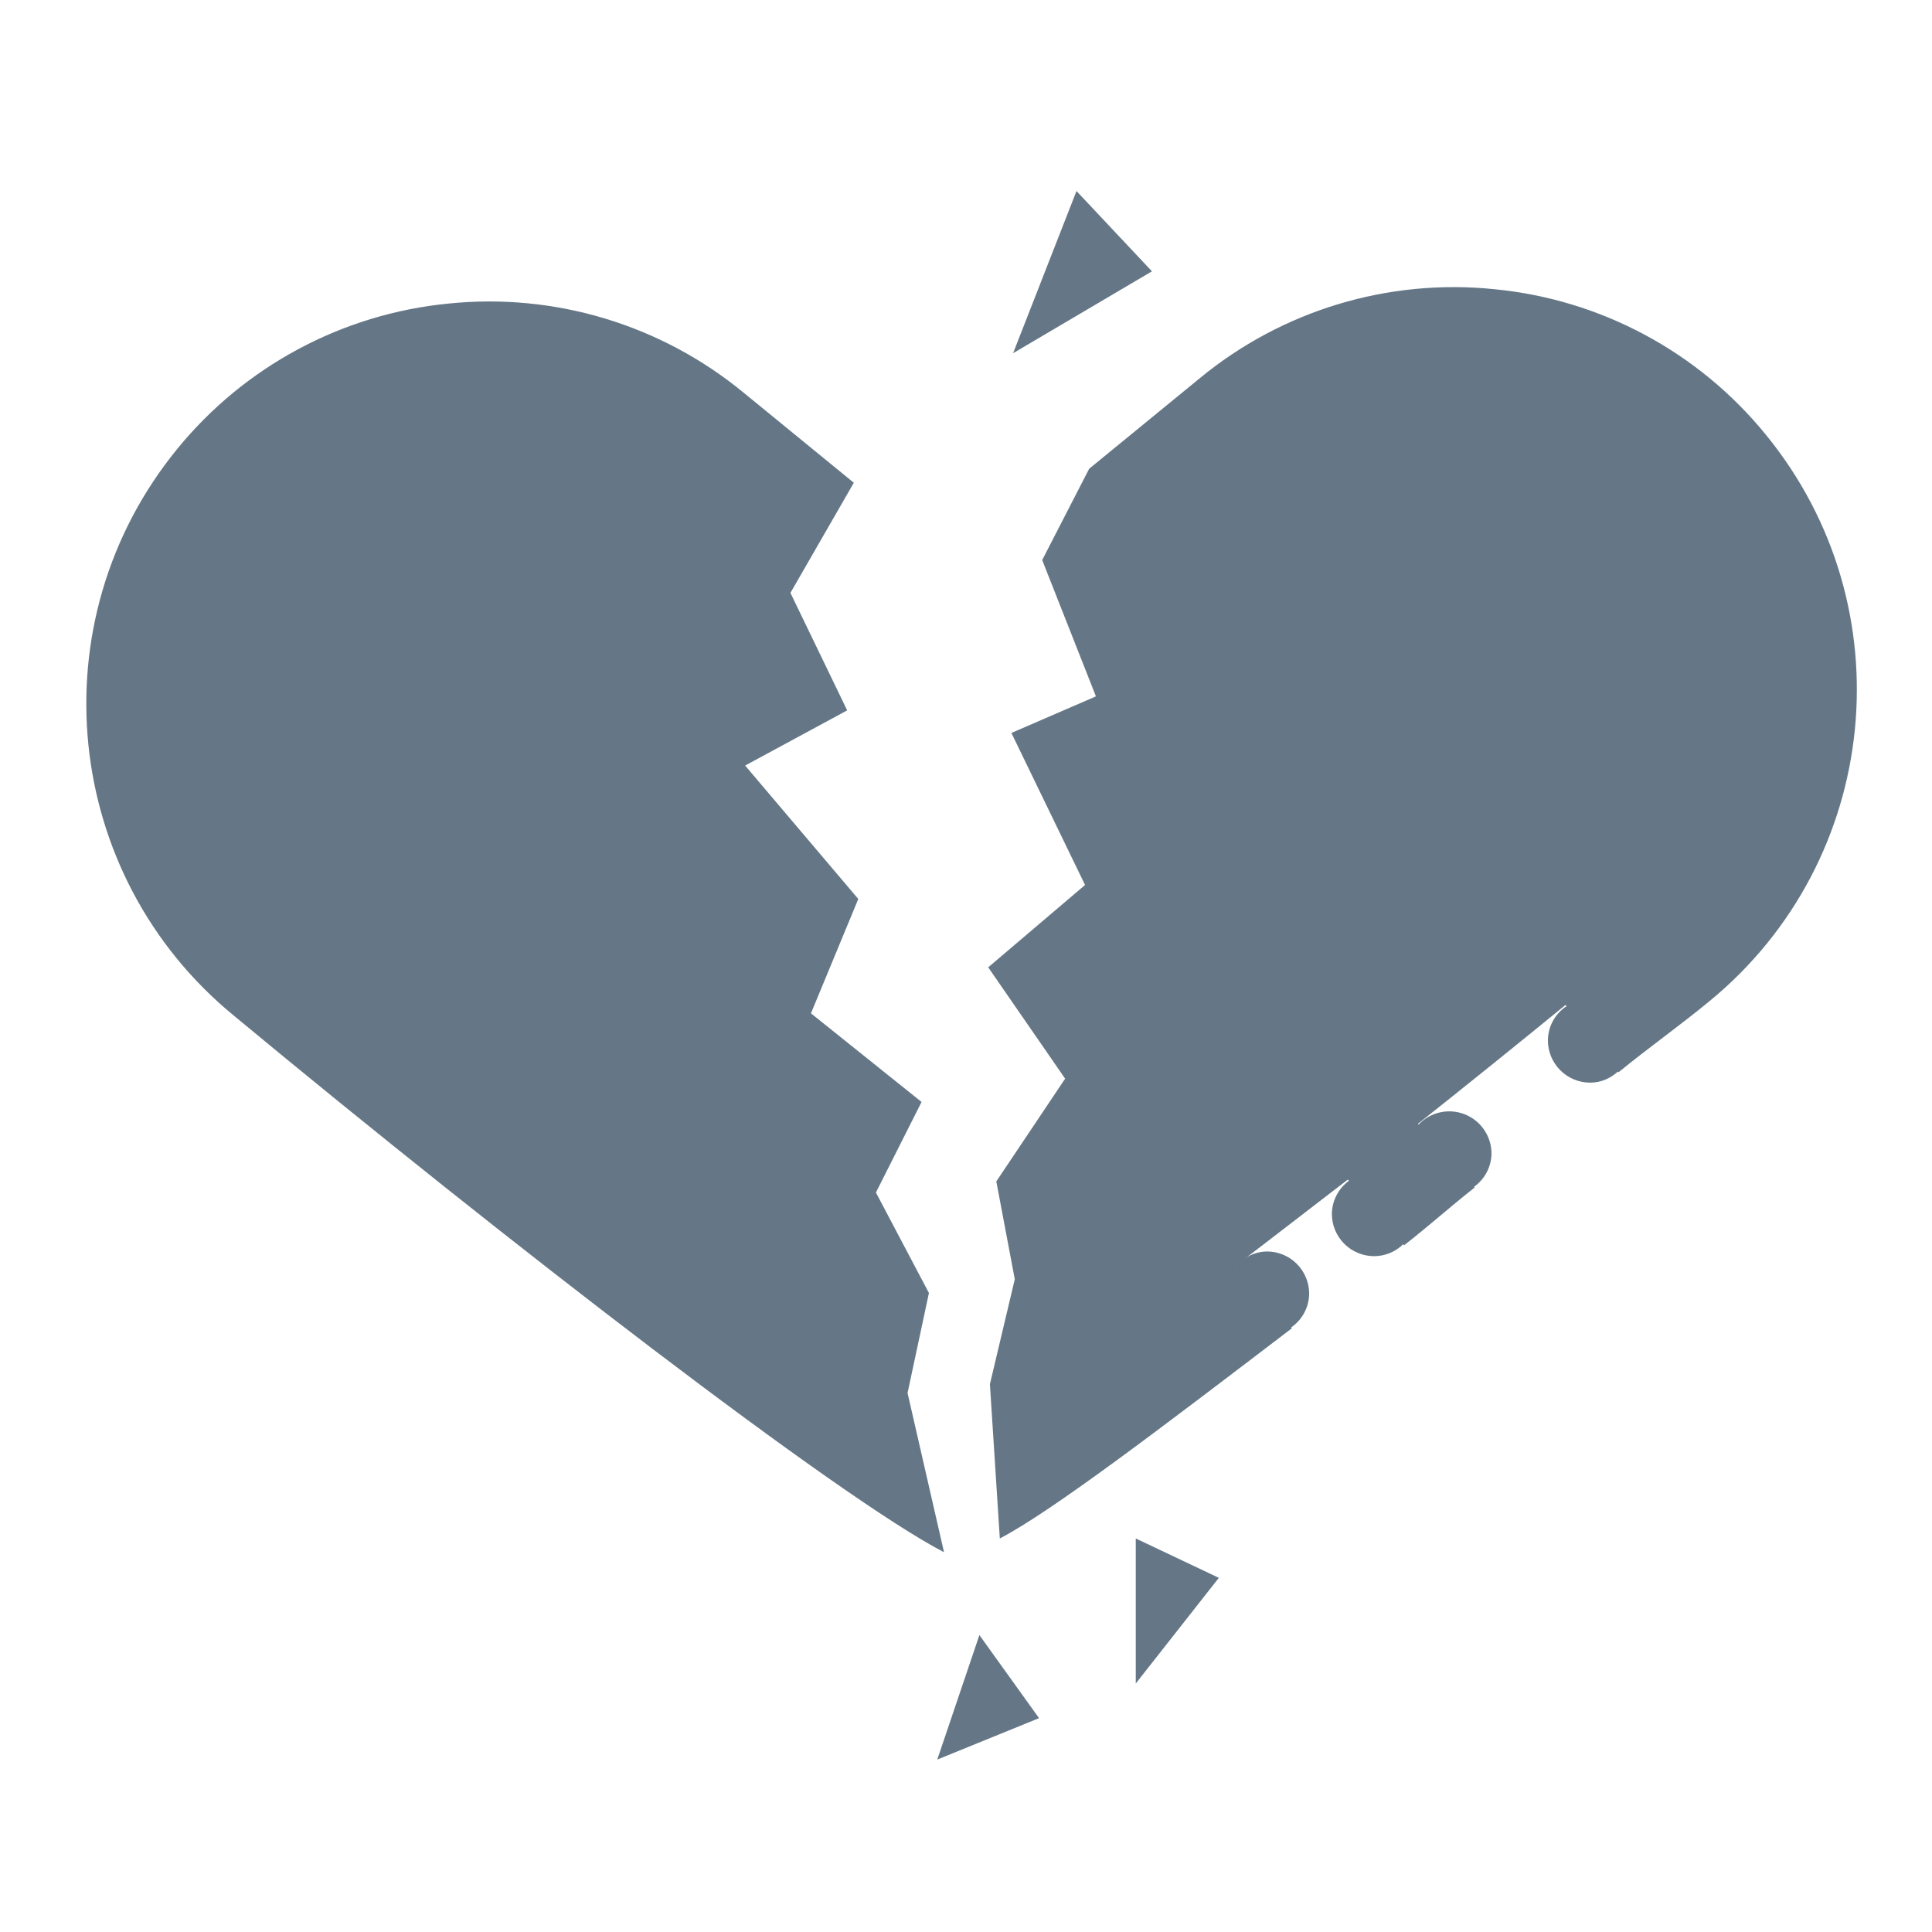
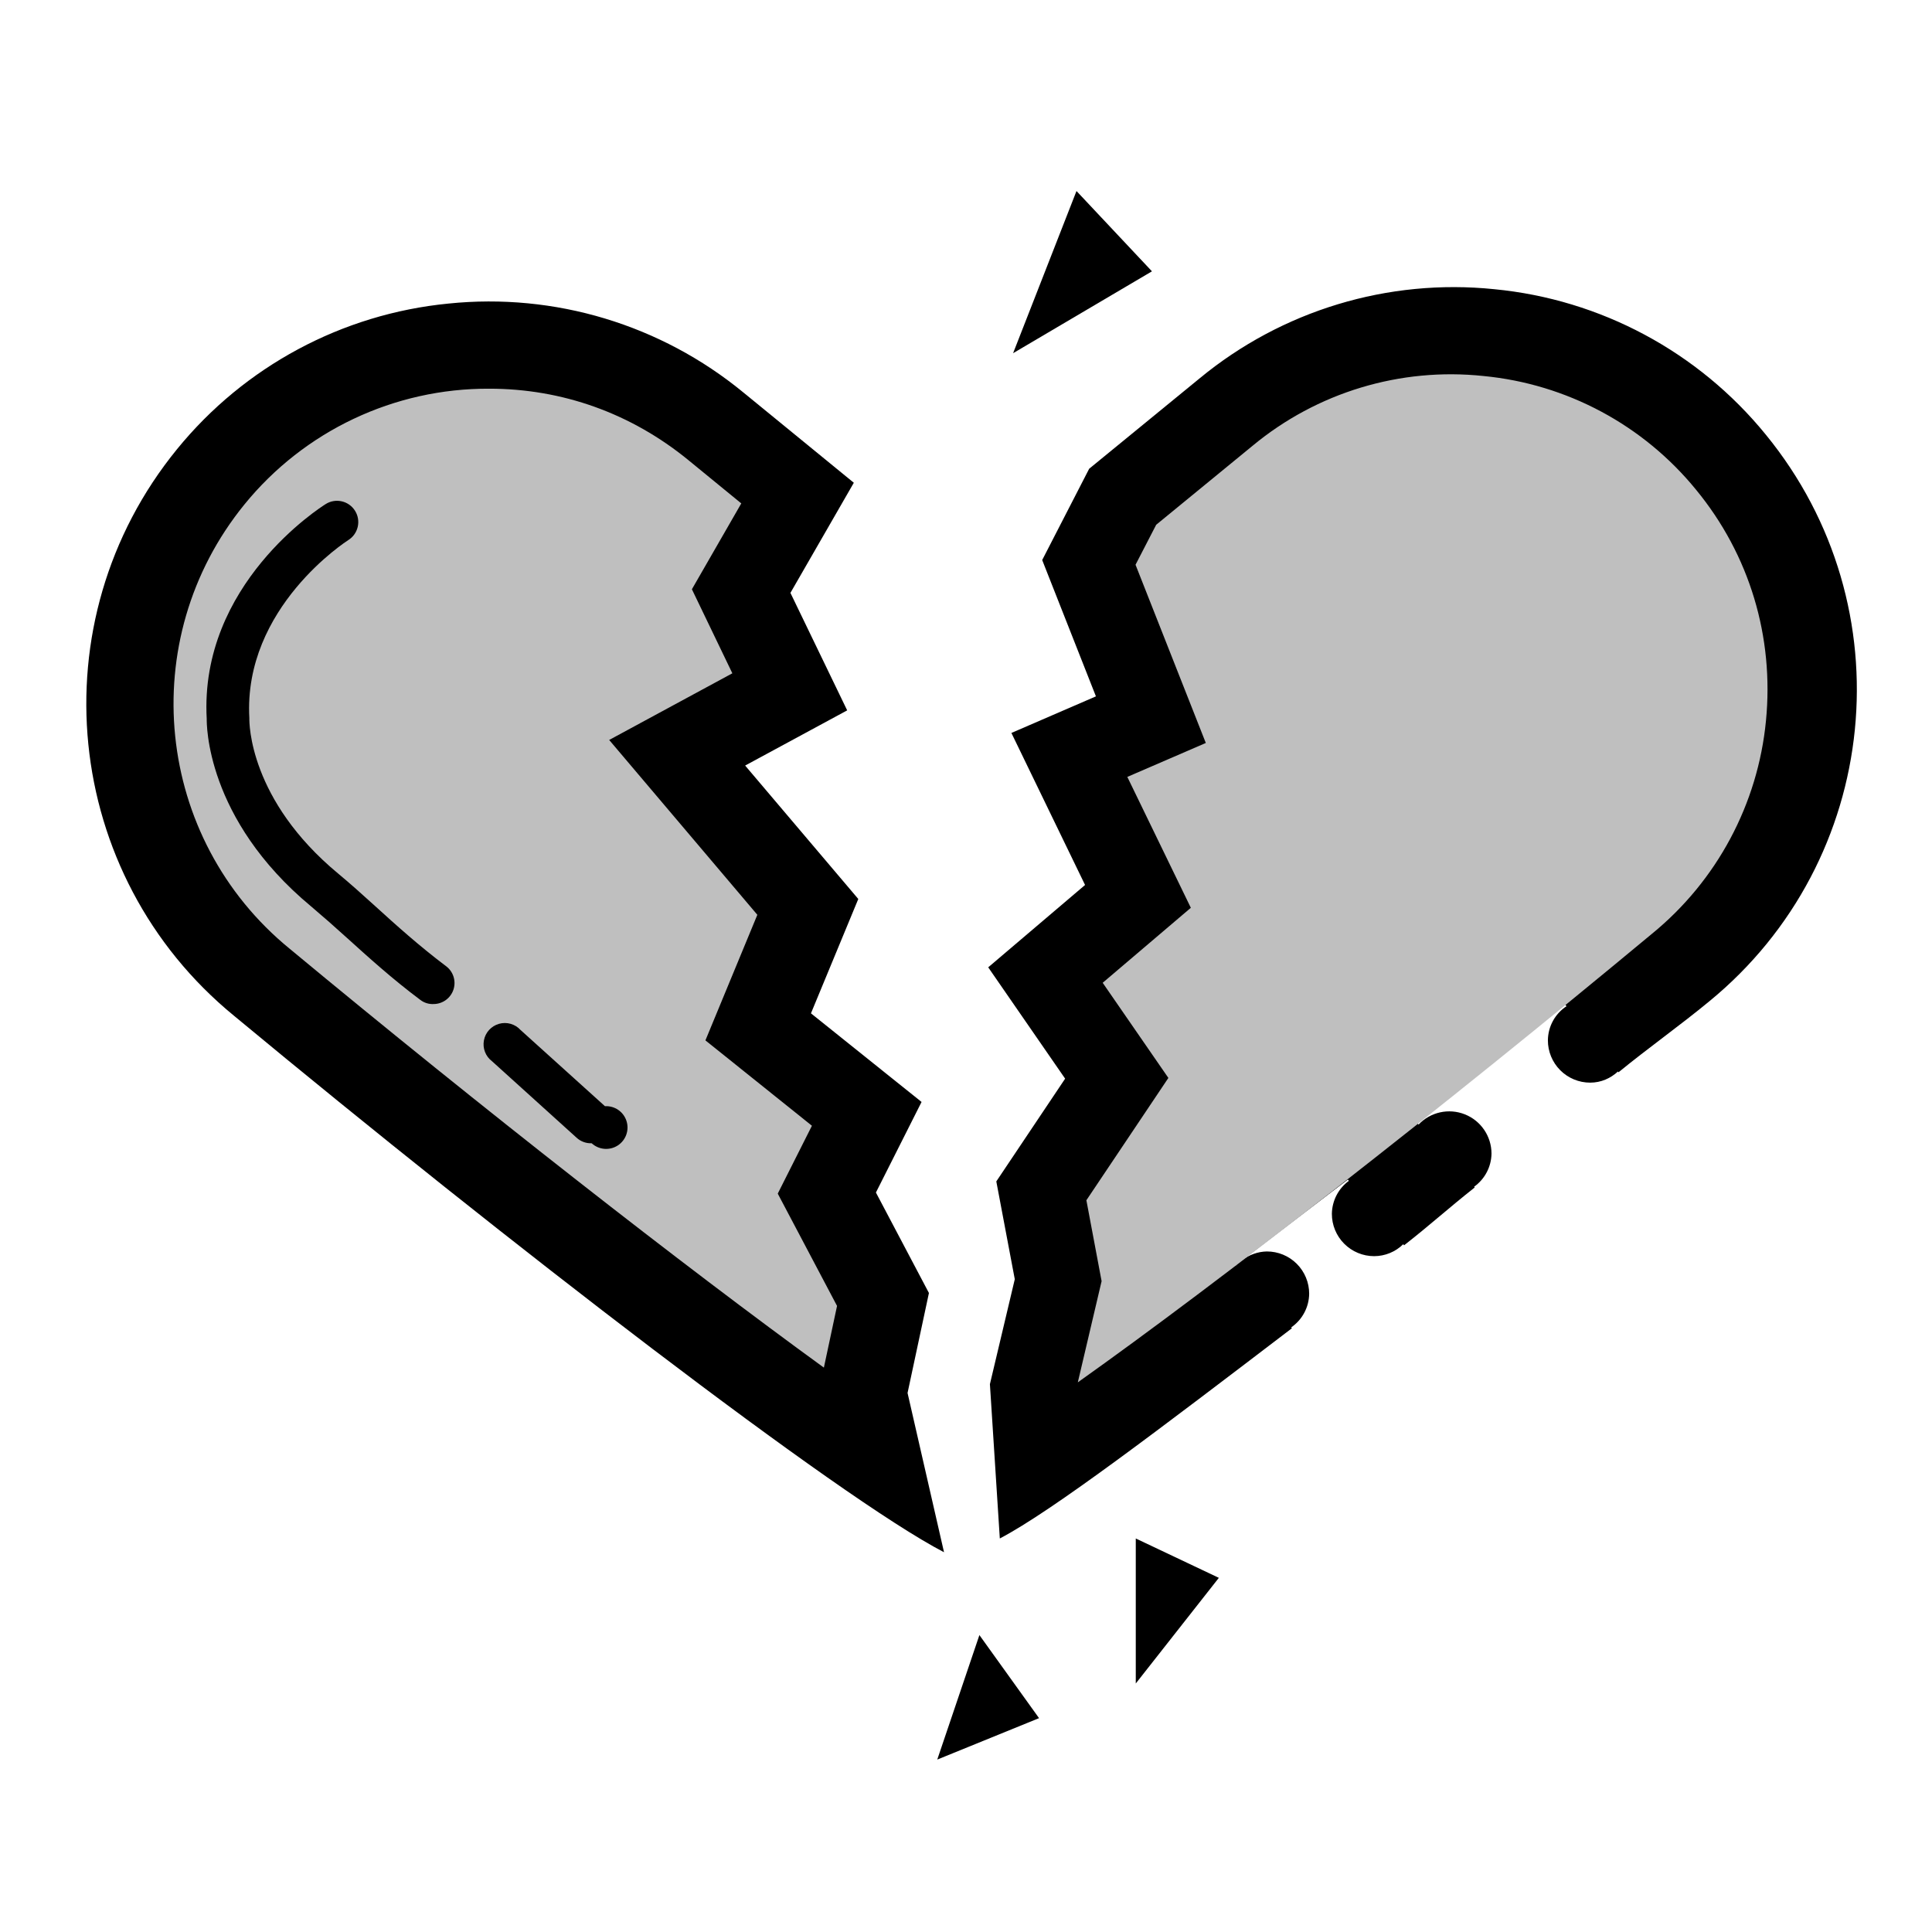
- <svg xmlns="http://www.w3.org/2000/svg" t="1593501620487" class="icon" viewBox="0 0 1024 1024" version="1.1" p-id="5397" width="200" height="200">
+ <svg xmlns="http://www.w3.org/2000/svg" class="icon" viewBox="0 0 1024 1024" version="1.1" width="200" height="200">
  <defs>
    <style type="text/css" />
  </defs>
-   <path d="M935.936 230.4a211.712 211.712 0 0 0-143.936-77.12 211.456 211.456 0 0 0-156.224 47.296l-58.496 47.872-24.896 48.384 28.48 72.256-44.8 19.392 39.04 80.576-51.328 43.648 40.768 59.008-36.48 54.464 9.792 51.84-13.184 55.616 5.248 81.792c27.904-14.592 85.824-58.816 154.816-111.424l-0.384-0.448a21.952 21.952 0 0 0 9.536-17.856 22.4 22.4 0 0 0-22.464-22.4 21.952 21.952 0 0 0-12.992 4.608l55.936-42.688 0.576 0.64a22.08 22.08 0 0 0-9.024 17.472 22.4 22.4 0 0 0 22.4 22.464 22.016 22.016 0 0 0 15.424-6.336l0.448 0.576c13.696-10.688 23.488-19.648 37.44-30.656l-0.32-0.384a21.952 21.952 0 0 0 9.216-17.6 22.4 22.4 0 0 0-38.656-15.36l-0.832-0.96 78.336-62.848 0.896 1.088a21.888 21.888 0 0 0-9.856 18.048 22.4 22.4 0 0 0 22.4 22.464c5.76 0 10.816-2.304 14.72-5.888l0.32 0.384c15.872-12.992 32.64-24.832 48.064-37.568a213.504 213.504 0 0 0 30.016-300.352z m-280.896 440.32l-0.064-0.128 0.32-0.256c-0.064 0.192-0.128 0.32-0.256 0.384zM500.352 822.72c-55.808-28.992-231.168-163.968-376.256-284.288a213.632 213.632 0 0 1-30.272-300.352 212.032 212.032 0 0 1 143.872-77.184 211.904 211.904 0 0 1 156.288 47.104l58.56 47.872-33.6 58.368 30.08 62.272-54.08 29.248 59.968 70.72-25.088 60.608 58.624 46.976-24.192 48 28.096 53.248-11.328 52.992 19.328 84.416z" fill="#657786" p-id="5398" />
-   <path d="M436.672 724.864C362.368 670.912 256 587.84 153.6 502.912a167.552 167.552 0 0 1-24.064-235.52 166.272 166.272 0 0 1 129.792-61.376c38.72 0 75.136 13.056 105.408 37.76l28.16 23.04-26.176 45.504 21.44 44.544-65.28 35.328 78.528 92.672-27.52 66.56 56.448 45.248-18.112 35.968 31.424 59.52-6.976 32.704zM583.872 679.04l-8.064-42.88 43.456-64.832-34.816-50.432 46.72-39.744-33.664-69.376 41.6-17.984-37.248-94.464 10.944-21.184 51.072-41.856a164.608 164.608 0 0 1 122.432-36.992 165.76 165.76 0 0 1 112.704 60.352c28.288 34.432 41.344 77.888 36.992 122.368a166.4 166.4 0 0 1-60.416 112.896c-112.704 93.632-230.016 185.024-304.32 237.76l12.608-53.632z" fill="#657786" p-id="5399" />
-   <path d="M229.952 532.16a10.688 10.688 0 0 1-7.232-2.24c-14.976-11.2-27.712-22.784-38.912-32.896a731.52 731.52 0 0 0-18.88-16.576c-56.128-46.592-55.36-97.28-55.36-99.392-3.968-71.36 60.352-112.192 63.104-113.92a11.264 11.264 0 0 1 11.904 19.136c-0.576 0.384-55.744 35.648-52.416 94.4-0.064 2.56-0.064 43.264 47.104 82.368 6.4 5.312 12.8 11.072 19.584 17.216 11.392 10.368 23.296 21.056 37.44 31.744a11.136 11.136 0 0 1-6.336 20.16zM313.6 605.952a11.136 11.136 0 0 1-8-2.944l-44.8-40.512a11.264 11.264 0 1 1 15.104-16.576l44.736 40.384a11.328 11.328 0 1 1-7.04 19.648z" fill="#657786" p-id="5400" />
-   <path d="M601.984 815.424l44.032 20.864-44.032 56zM570.56 101.248l40 42.56-73.6 43.392zM519.104 866.624l31.616 44.032-53.952 21.952z" fill="#657786" p-id="5401" />
+   <path d="M935.936 230.4a211.712 211.712 0 0 0-143.936-77.12 211.456 211.456 0 0 0-156.224 47.296l-58.496 47.872-24.896 48.384 28.48 72.256-44.8 19.392 39.04 80.576-51.328 43.648 40.768 59.008-36.48 54.464 9.792 51.84-13.184 55.616 5.248 81.792c27.904-14.592 85.824-58.816 154.816-111.424l-0.384-0.448a21.952 21.952 0 0 0 9.536-17.856 22.4 22.4 0 0 0-22.464-22.4 21.952 21.952 0 0 0-12.992 4.608l55.936-42.688 0.576 0.64a22.08 22.08 0 0 0-9.024 17.472 22.4 22.4 0 0 0 22.4 22.464 22.016 22.016 0 0 0 15.424-6.336l0.448 0.576c13.696-10.688 23.488-19.648 37.44-30.656l-0.32-0.384a21.952 21.952 0 0 0 9.216-17.6 22.4 22.4 0 0 0-38.656-15.36l-0.832-0.96 78.336-62.848 0.896 1.088a21.888 21.888 0 0 0-9.856 18.048 22.4 22.4 0 0 0 22.4 22.464c5.76 0 10.816-2.304 14.72-5.888l0.32 0.384c15.872-12.992 32.64-24.832 48.064-37.568a213.504 213.504 0 0 0 30.016-300.352z m-280.896 440.32l-0.064-0.128 0.32-0.256c-0.064 0.192-0.128 0.32-0.256 0.384zM500.352 822.72c-55.808-28.992-231.168-163.968-376.256-284.288a213.632 213.632 0 0 1-30.272-300.352 212.032 212.032 0 0 1 143.872-77.184 211.904 211.904 0 0 1 156.288 47.104l58.56 47.872-33.6 58.368 30.08 62.272-54.08 29.248 59.968 70.72-25.088 60.608 58.624 46.976-24.192 48 28.096 53.248-11.328 52.992 19.328 84.416z" />
+   <path d="M436.672 724.864C362.368 670.912 256 587.84 153.6 502.912a167.552 167.552 0 0 1-24.064-235.52 166.272 166.272 0 0 1 129.792-61.376c38.72 0 75.136 13.056 105.408 37.76l28.16 23.04-26.176 45.504 21.44 44.544-65.28 35.328 78.528 92.672-27.52 66.56 56.448 45.248-18.112 35.968 31.424 59.52-6.976 32.704zM583.872 679.04l-8.064-42.88 43.456-64.832-34.816-50.432 46.72-39.744-33.664-69.376 41.6-17.984-37.248-94.464 10.944-21.184 51.072-41.856a164.608 164.608 0 0 1 122.432-36.992 165.76 165.76 0 0 1 112.704 60.352c28.288 34.432 41.344 77.888 36.992 122.368a166.4 166.4 0 0 1-60.416 112.896c-112.704 93.632-230.016 185.024-304.32 237.76l12.608-53.632z" fill="#bfbfbf" />
+   <path d="M229.952 532.16a10.688 10.688 0 0 1-7.232-2.24c-14.976-11.2-27.712-22.784-38.912-32.896a731.52 731.52 0 0 0-18.88-16.576c-56.128-46.592-55.36-97.28-55.36-99.392-3.968-71.36 60.352-112.192 63.104-113.92a11.264 11.264 0 0 1 11.904 19.136c-0.576 0.384-55.744 35.648-52.416 94.4-0.064 2.56-0.064 43.264 47.104 82.368 6.4 5.312 12.8 11.072 19.584 17.216 11.392 10.368 23.296 21.056 37.44 31.744a11.136 11.136 0 0 1-6.336 20.16zM313.6 605.952a11.136 11.136 0 0 1-8-2.944l-44.8-40.512a11.264 11.264 0 1 1 15.104-16.576l44.736 40.384a11.328 11.328 0 1 1-7.04 19.648z" />
+   <path d="M601.984 815.424l44.032 20.864-44.032 56zM570.56 101.248l40 42.56-73.6 43.392zM519.104 866.624l31.616 44.032-53.952 21.952z" />
</svg>
